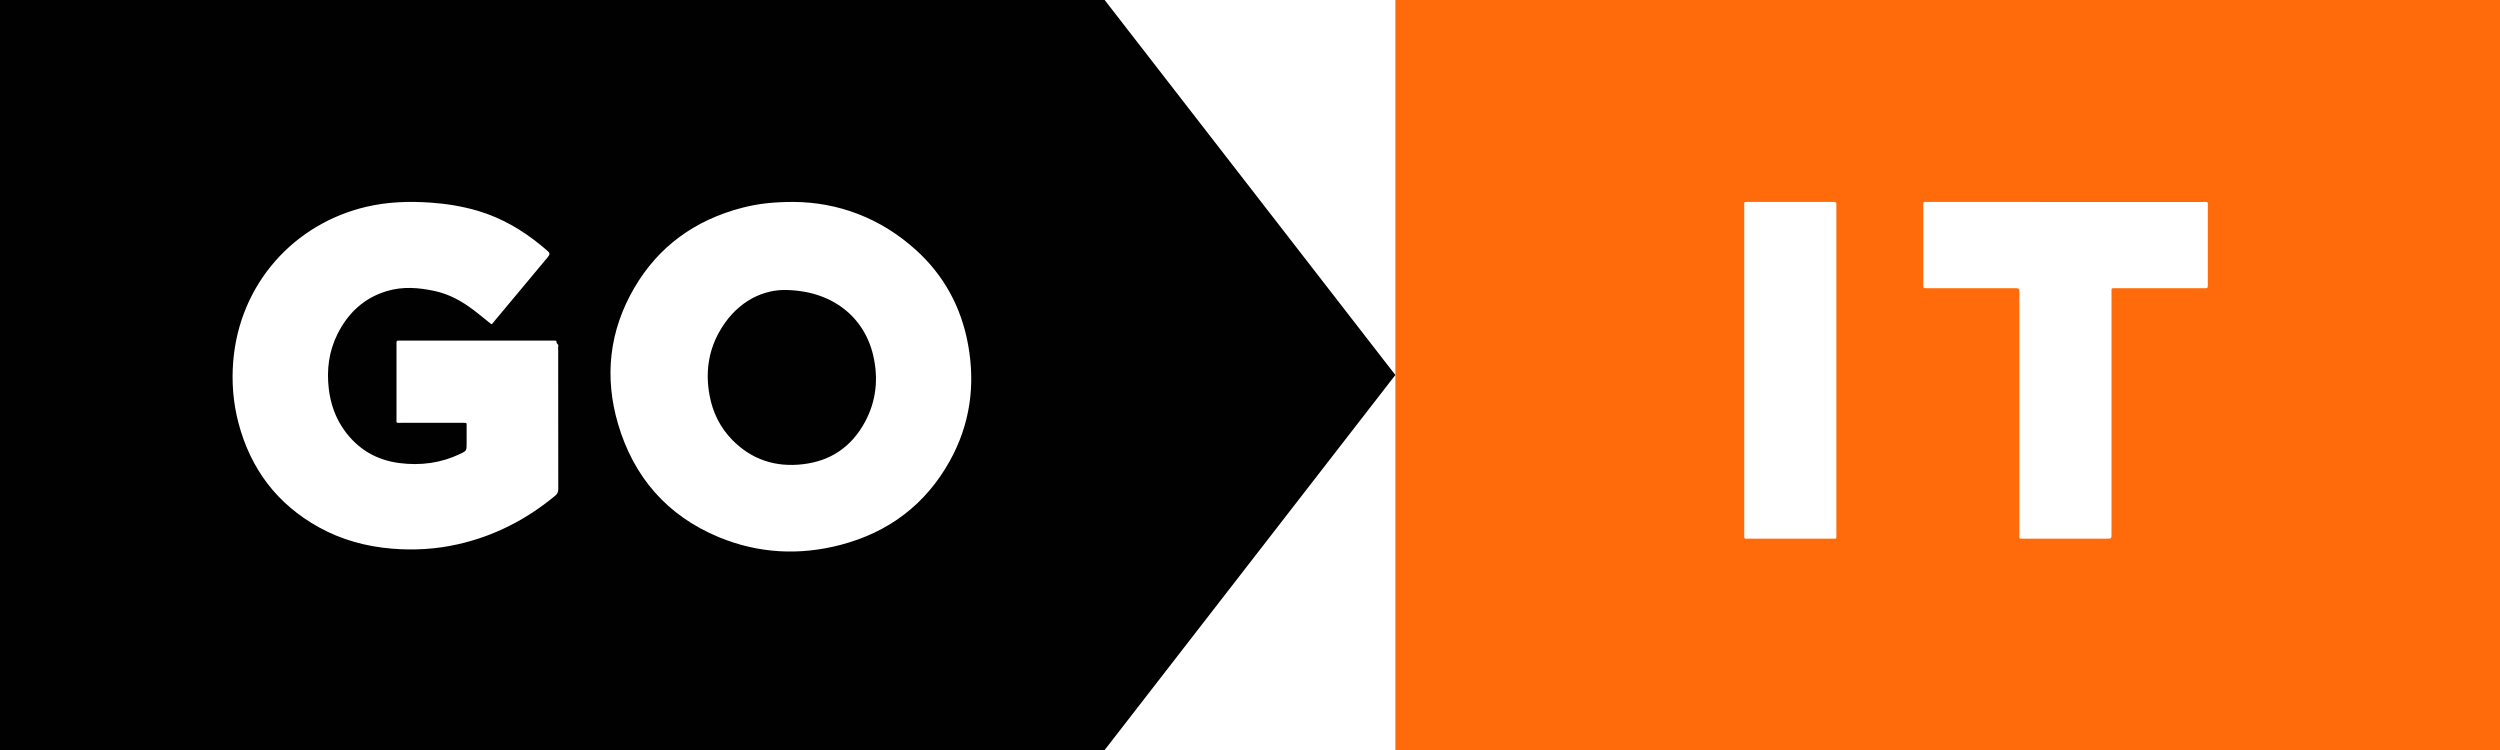
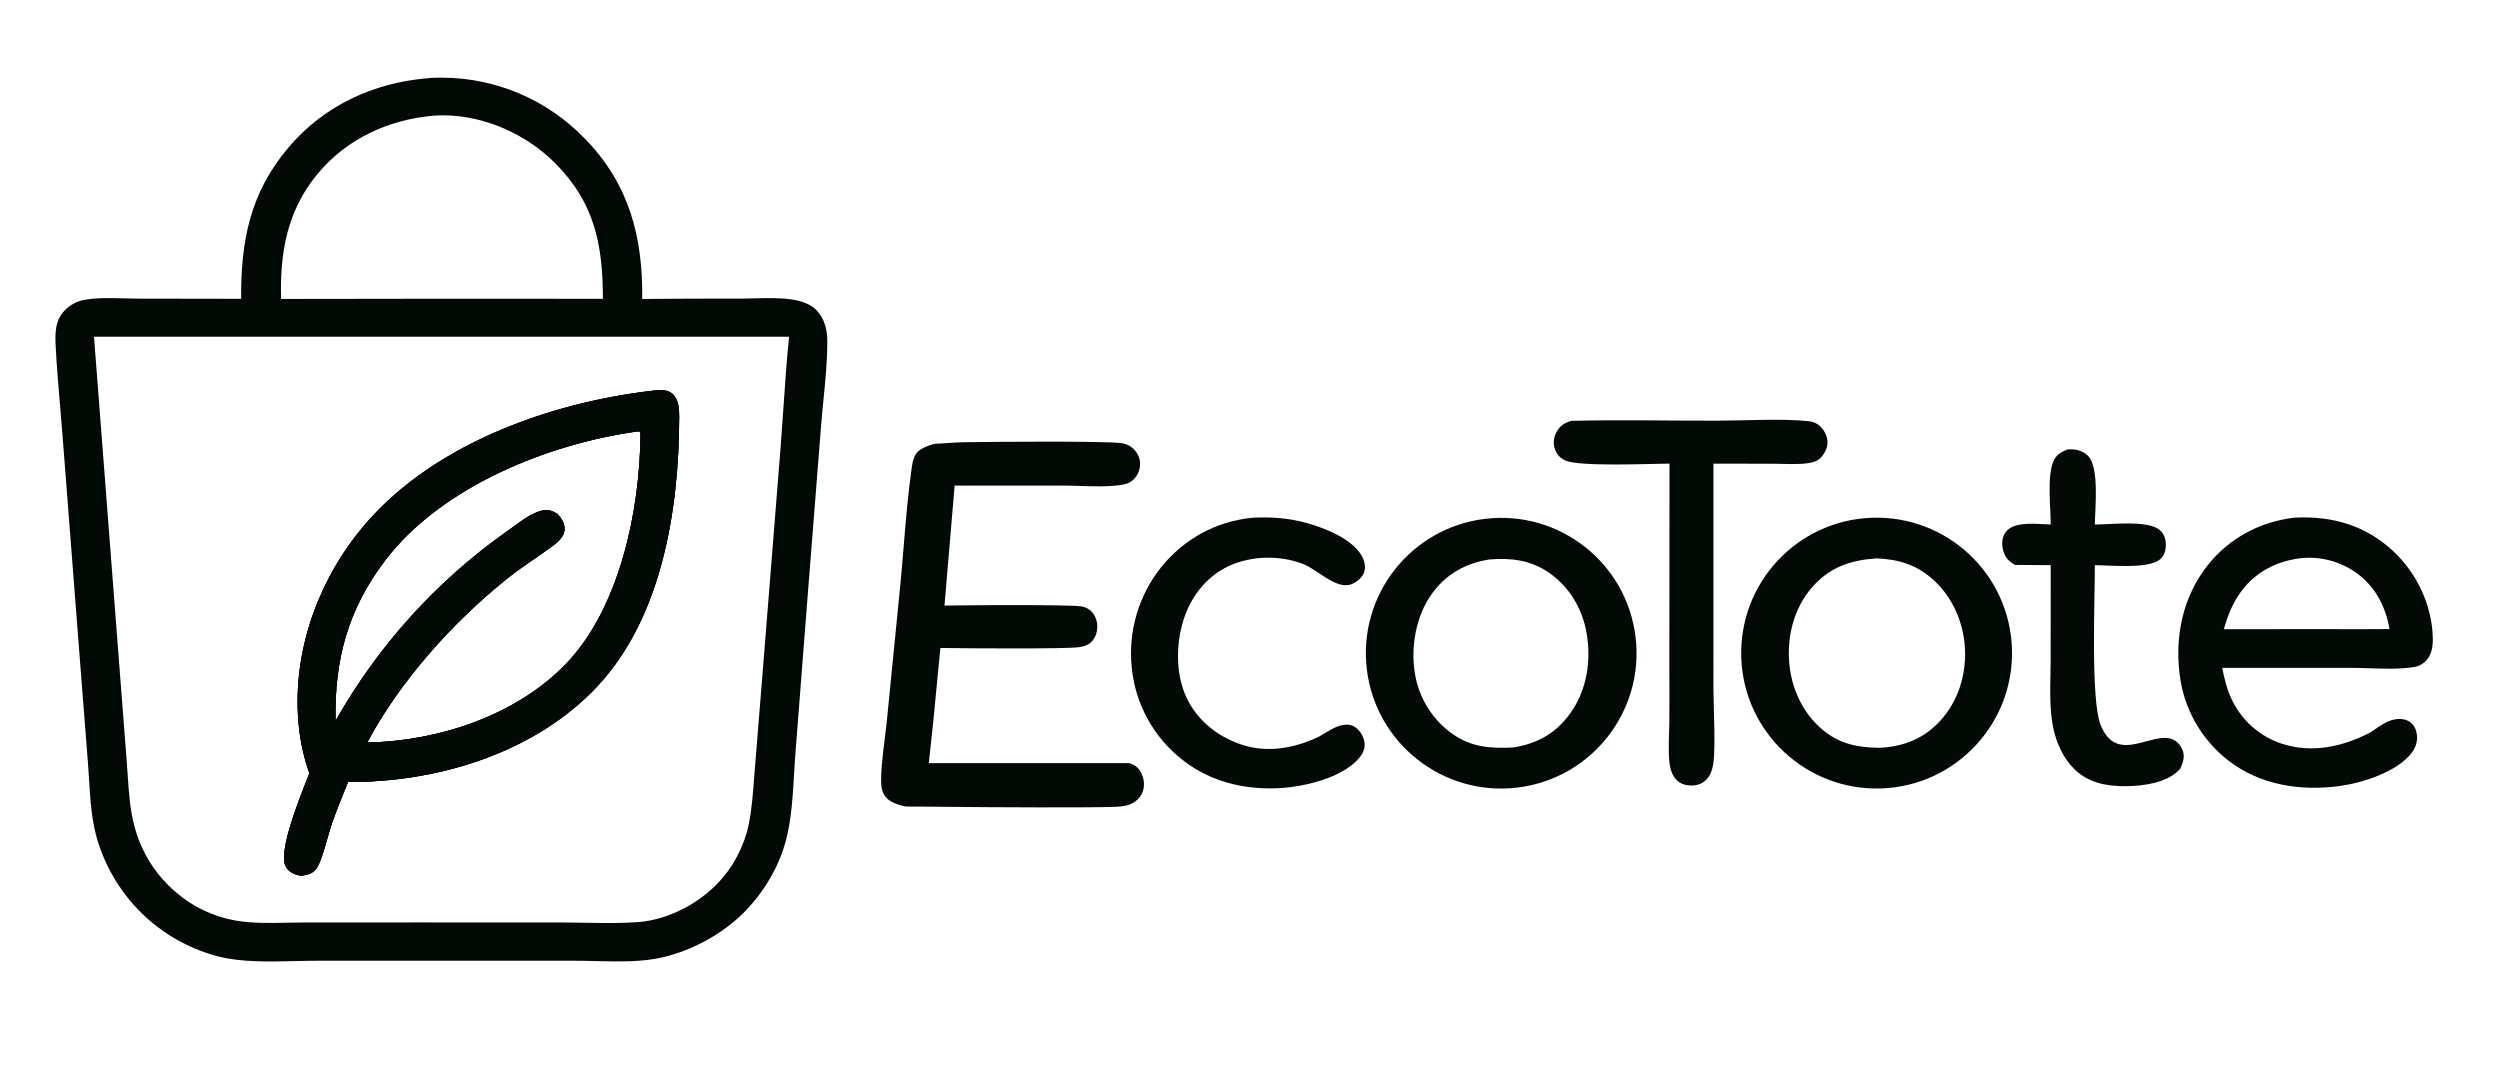
- <svg xmlns="http://www.w3.org/2000/svg" width="100" height="30" viewBox="0 0 100 30" fill="none">
-   <path fill-rule="evenodd" clip-rule="evenodd" d="M100 0H55.815V30H100V0ZM69.769 8.26V14.804V21.317C69.769 21.331 69.769 21.344 69.769 21.358L69.769 21.358V21.358C69.77 21.386 69.771 21.413 69.769 21.44C69.762 21.515 69.782 21.56 69.869 21.548C69.89 21.546 69.91 21.546 69.931 21.547C69.941 21.547 69.952 21.548 69.962 21.548C70.328 21.548 70.694 21.548 71.06 21.548H71.063C71.794 21.548 72.527 21.549 73.259 21.548C73.282 21.548 73.302 21.548 73.32 21.548C73.391 21.549 73.425 21.549 73.441 21.532C73.457 21.517 73.456 21.485 73.455 21.424V21.424C73.454 21.403 73.454 21.379 73.454 21.351V8.279C73.454 8.268 73.454 8.258 73.453 8.248C73.453 8.227 73.452 8.207 73.454 8.186C73.462 8.109 73.435 8.069 73.352 8.078C73.335 8.081 73.318 8.08 73.301 8.079L73.301 8.079C73.292 8.079 73.283 8.078 73.274 8.078C72.905 8.078 72.535 8.078 72.166 8.078H72.165H72.165C71.426 8.078 70.686 8.077 69.947 8.078C69.925 8.078 69.905 8.078 69.888 8.078C69.828 8.077 69.797 8.077 69.782 8.092C69.766 8.107 69.767 8.138 69.768 8.2C69.768 8.217 69.769 8.237 69.769 8.26ZM88.124 8.079H82.627C80.795 8.079 78.963 8.079 77.133 8.077L77.113 8.077L77.091 8.078C77.064 8.078 77.037 8.078 77.009 8.077C76.947 8.074 76.925 8.104 76.93 8.161C76.931 8.178 76.931 8.195 76.93 8.212C76.93 8.22 76.93 8.229 76.93 8.238V11.364L76.93 11.396C76.93 11.463 76.93 11.496 76.946 11.512C76.962 11.528 76.994 11.528 77.056 11.527L77.099 11.527H80.552C80.665 11.527 80.721 11.527 80.748 11.555C80.775 11.582 80.775 11.636 80.775 11.743V21.382C80.775 21.4 80.775 21.417 80.775 21.431V21.431C80.774 21.487 80.773 21.515 80.788 21.531C80.803 21.547 80.837 21.547 80.906 21.547L80.941 21.547H80.987H84.254C84.358 21.547 84.41 21.547 84.435 21.521C84.46 21.496 84.46 21.445 84.46 21.346V11.707C84.46 11.686 84.46 11.668 84.46 11.652C84.459 11.592 84.458 11.561 84.474 11.545C84.49 11.528 84.525 11.528 84.599 11.528L84.645 11.529H88.16C88.311 11.529 88.311 11.529 88.313 11.379V11.333V8.268C88.313 8.247 88.313 8.228 88.313 8.211V8.211C88.314 8.143 88.315 8.11 88.298 8.093C88.282 8.077 88.249 8.078 88.183 8.078C88.166 8.079 88.146 8.079 88.124 8.079Z" style="fill: rgb(255,107,10)" />
-   <path fill-rule="evenodd" clip-rule="evenodd" d="M44.186 0H0V30H44.186L55.814 15L44.186 0ZM19.455 12.808C19.522 12.862 19.589 12.916 19.657 12.971C19.702 12.944 19.73 12.906 19.756 12.87L19.756 12.87C19.763 12.862 19.769 12.854 19.775 12.846C20.013 12.563 20.25 12.278 20.487 11.993C20.962 11.425 21.436 10.857 21.91 10.287C22.005 10.173 22.002 10.12 21.893 10.028C21.808 9.954 21.721 9.882 21.633 9.809C20.88 9.193 20.053 8.713 19.117 8.434C18.491 8.249 17.852 8.148 17.201 8.103C16.353 8.046 15.512 8.074 14.679 8.266C11.761 8.938 9.584 11.352 9.329 14.448C9.261 15.283 9.326 16.11 9.539 16.921C10.026 18.759 11.082 20.166 12.759 21.093C13.672 21.598 14.662 21.865 15.702 21.948C16.583 22.019 17.455 21.965 18.316 21.771C19.772 21.443 21.058 20.78 22.203 19.833C22.294 19.758 22.331 19.683 22.331 19.562C22.328 18.089 22.328 16.614 22.328 15.14L22.328 14.035C22.328 14.016 22.327 13.997 22.326 13.977C22.323 13.934 22.32 13.891 22.331 13.852C22.345 13.806 22.32 13.78 22.296 13.755C22.277 13.734 22.257 13.713 22.26 13.682C22.266 13.632 22.232 13.624 22.192 13.624H22.084H16.046C16.034 13.624 16.022 13.624 16.01 13.625C15.986 13.625 15.961 13.626 15.938 13.624C15.876 13.618 15.856 13.649 15.86 13.706C15.862 13.729 15.862 13.754 15.861 13.778C15.861 13.79 15.86 13.802 15.86 13.813C15.86 14.137 15.86 14.46 15.86 14.784C15.86 15.43 15.859 16.077 15.86 16.724C15.86 16.751 15.86 16.774 15.859 16.794C15.858 16.853 15.857 16.883 15.872 16.899C15.888 16.915 15.921 16.915 15.99 16.914H15.99C16.007 16.914 16.026 16.913 16.048 16.913H18.479C18.5 16.913 18.519 16.913 18.536 16.913C18.603 16.912 18.636 16.912 18.652 16.928C18.666 16.943 18.666 16.973 18.665 17.032C18.665 17.052 18.664 17.076 18.665 17.105C18.666 17.245 18.665 17.385 18.665 17.525C18.665 17.595 18.665 17.666 18.665 17.736V17.741C18.665 18.03 18.665 18.032 18.403 18.158C17.636 18.524 16.826 18.629 15.99 18.524C15.061 18.409 14.318 17.97 13.773 17.211C13.418 16.716 13.225 16.159 13.152 15.558C13.061 14.791 13.154 14.054 13.502 13.357C13.922 12.521 14.556 11.921 15.469 11.645C16.108 11.451 16.755 11.502 17.396 11.642C17.977 11.768 18.483 12.052 18.95 12.407C19.12 12.536 19.286 12.671 19.455 12.808L19.455 12.808L19.455 12.808ZM36.654 10.014C35.222 8.711 33.516 8.091 31.752 8.077C30.938 8.078 30.329 8.144 29.683 8.312C27.81 8.8 26.343 9.848 25.369 11.52C24.369 13.236 24.166 15.076 24.725 16.969C25.351 19.085 26.684 20.625 28.746 21.483C30.331 22.14 31.972 22.228 33.627 21.794C35.55 21.29 37.025 20.177 37.991 18.44C38.805 16.975 39.023 15.404 38.72 13.764C38.447 12.29 37.766 11.027 36.654 10.014ZM28.745 13.322C29.369 12.172 30.366 11.62 31.334 11.599C33.297 11.594 34.581 12.698 34.931 14.229C35.143 15.152 35.049 16.048 34.595 16.886C34.061 17.87 33.228 18.443 32.107 18.57C31.023 18.695 30.076 18.389 29.304 17.61C28.808 17.11 28.509 16.502 28.383 15.815C28.221 14.945 28.321 14.103 28.745 13.322Z" style="fill: #010101" />
+ <svg xmlns="http://www.w3.org/2000/svg" width="108" height="46" viewBox="0 0 108 46" fill="none">
+   <path d="M19.084 3.355C18.881 3.356 18.667 3.356 18.466 3.38C16.133 3.574 13.989 4.565 12.462 6.371C10.801 8.336 10.399 10.406 10.418 12.908L5.973 12.901C5.774 12.901 5.568 12.895 5.359 12.889C4.779 12.873 4.177 12.857 3.634 12.956C3.306 13.016 3.02 13.176 2.79 13.415C2.386 13.835 2.377 14.366 2.403 14.909C2.444 15.766 2.518 16.624 2.591 17.481C2.631 17.947 2.671 18.414 2.706 18.879L3.444 28.412L3.803 33.016C3.82 33.243 3.835 33.473 3.849 33.703C3.9 34.527 3.951 35.363 4.168 36.151C4.544 37.491 5.289 38.699 6.318 39.637C7.217 40.453 8.304 41.036 9.482 41.332C10.478 41.573 11.636 41.545 12.723 41.52C13.047 41.512 13.364 41.505 13.669 41.505L19.654 41.503L24.88 41.505C25.165 41.505 25.459 41.512 25.757 41.519C26.722 41.542 27.728 41.566 28.63 41.356C29.899 41.06 31.184 40.364 32.11 39.445C32.972 38.59 33.661 37.448 33.962 36.268C34.193 35.366 34.25 34.376 34.306 33.415C34.324 33.106 34.342 32.799 34.366 32.499L34.856 26.186L35.468 18.433C35.498 18.05 35.536 17.663 35.574 17.276C35.657 16.435 35.741 15.588 35.739 14.757C35.738 14.246 35.63 13.77 35.264 13.39C35.012 13.129 34.6 13.001 34.252 12.944C33.729 12.859 33.156 12.874 32.602 12.889C32.397 12.894 32.195 12.9 31.998 12.9C30.6 12.897 29.202 12.902 27.804 12.915L27.744 12.916C27.777 10.237 27.18 7.938 25.254 5.979C23.645 4.311 21.431 3.365 19.113 3.355L19.084 3.355ZM27.556 18.636L27.632 18.64C27.634 18.645 27.636 18.65 27.637 18.655C27.639 18.657 27.639 18.659 27.64 18.661C27.643 18.669 27.646 18.676 27.649 18.682L27.652 18.689C27.666 18.721 27.669 18.727 27.668 18.777C27.644 22.062 26.765 26.291 24.433 28.697C22.274 30.925 18.922 32.018 15.864 32.078C17.288 29.4 19.577 26.86 21.937 24.973C22.302 24.682 22.684 24.418 23.067 24.155C23.313 23.985 23.559 23.815 23.801 23.638C24.036 23.465 24.352 23.232 24.386 22.917C24.416 22.628 24.262 22.403 24.081 22.196C23.827 22.049 23.641 21.988 23.351 22.073C22.94 22.194 22.525 22.498 22.151 22.773C22.052 22.846 21.956 22.916 21.863 22.981C18.836 25.124 16.321 27.911 14.498 31.14C14.437 28.513 15.035 26.312 16.646 24.198C19.064 21.026 23.693 19.162 27.556 18.636ZM4.061 14.546L34.09 14.546C33.983 15.557 33.914 16.578 33.845 17.597C33.807 18.165 33.768 18.732 33.724 19.297L32.915 29.43L32.613 33.163C32.599 33.325 32.587 33.488 32.575 33.652C32.526 34.296 32.477 34.946 32.353 35.577C32.225 36.224 31.977 36.786 31.642 37.351C31.512 37.547 31.372 37.736 31.221 37.917C30.351 38.957 28.922 39.732 27.564 39.835C26.825 39.891 26.065 39.877 25.311 39.863C24.985 39.857 24.661 39.851 24.339 39.851L18.109 39.849L13.152 39.851C12.913 39.851 12.669 39.856 12.424 39.861C11.672 39.877 10.902 39.893 10.18 39.768C9.232 39.603 8.346 39.185 7.616 38.559C6.741 37.822 6.113 36.834 5.817 35.728C5.614 34.996 5.564 34.215 5.514 33.448C5.502 33.256 5.489 33.064 5.474 32.874L5.18 29.076L4.061 14.546ZM28.223 16.875L28.201 16.878C23.643 17.405 18.453 19.28 15.507 22.973C13.613 25.346 12.579 28.432 12.92 31.472C12.995 32.139 13.146 32.777 13.364 33.412C13.34 33.475 13.31 33.551 13.275 33.637C12.901 34.577 12.032 36.762 12.334 37.409C12.422 37.595 12.6 37.721 12.793 37.782C12.873 37.807 12.953 37.822 13.036 37.831C13.291 37.789 13.527 37.736 13.681 37.508C13.846 37.262 14.015 36.672 14.159 36.167C14.228 35.927 14.292 35.706 14.347 35.55C14.534 35.018 14.746 34.495 14.959 33.972L14.961 33.966C14.986 33.905 15.011 33.844 15.036 33.783C18.795 33.794 22.809 32.617 25.528 29.934C28.569 26.933 29.335 22.094 29.341 17.999C29.342 17.676 29.32 17.293 29.084 17.046C28.938 16.894 28.72 16.848 28.517 16.852C28.419 16.855 28.321 16.865 28.223 16.875ZM18.719 4.998C18.864 4.989 19.011 4.981 19.156 4.982C20.942 4.994 22.729 5.793 23.984 7.051C25.692 8.764 26.042 10.582 26.045 12.908L19.504 12.904L12.143 12.914C12.086 10.915 12.408 9.089 13.72 7.511C14.98 5.994 16.778 5.171 18.719 4.998Z" fill="#030A06" />
+   <path d="M27.632 18.64L27.556 18.636C23.693 19.162 19.064 21.026 16.646 24.198C15.035 26.312 14.437 28.513 14.498 31.14C16.321 27.911 18.836 25.124 21.863 22.981C21.956 22.916 22.052 22.846 22.151 22.773C22.525 22.498 22.94 22.194 23.351 22.073C23.641 21.988 23.827 22.049 24.081 22.196C24.262 22.403 24.416 22.628 24.386 22.917C24.352 23.232 24.036 23.465 23.801 23.638C23.559 23.815 23.313 23.985 23.067 24.155C22.684 24.418 22.302 24.682 21.937 24.973C19.577 26.86 17.288 29.4 15.864 32.078C18.922 32.018 22.274 30.925 24.433 28.697C26.765 26.291 27.644 22.062 27.668 18.777C27.669 18.727 27.666 18.721 27.652 18.689C27.649 18.682 27.645 18.673 27.64 18.661C27.638 18.655 27.635 18.648 27.632 18.64ZM28.201 16.878L28.223 16.875C28.321 16.865 28.419 16.855 28.517 16.852C28.72 16.848 28.938 16.894 29.084 17.046C29.32 17.293 29.342 17.676 29.341 17.999C29.335 22.094 28.569 26.933 25.528 29.934C22.809 32.617 18.795 33.794 15.036 33.783C15.011 33.844 14.986 33.905 14.961 33.966L14.959 33.972C14.746 34.495 14.534 35.018 14.347 35.55C14.292 35.706 14.228 35.927 14.159 36.167C14.015 36.672 13.846 37.262 13.681 37.508C13.527 37.736 13.291 37.789 13.036 37.831C12.953 37.822 12.873 37.807 12.793 37.782C12.6 37.721 12.422 37.596 12.334 37.409C12.032 36.762 12.901 34.577 13.275 33.637C13.31 33.551 13.34 33.475 13.364 33.412C13.146 32.777 12.995 32.139 12.92 31.472C12.579 28.432 13.613 25.346 15.507 22.973C18.453 19.28 23.643 17.405 28.201 16.878Z" fill="#030A06" />
+   <path d="M28.223 16.875L28.201 16.878C23.643 17.405 18.453 19.28 15.507 22.973C13.613 25.346 12.579 28.432 12.92 31.472C12.995 32.139 13.146 32.777 13.364 33.412C13.34 33.475 13.31 33.551 13.275 33.637C12.901 34.577 12.032 36.762 12.334 37.409C12.422 37.596 12.6 37.721 12.793 37.782C12.873 37.807 12.953 37.822 13.036 37.831C13.291 37.789 13.527 37.736 13.681 37.508C13.846 37.262 14.015 36.672 14.159 36.168C14.228 35.927 14.292 35.706 14.346 35.55C14.534 35.018 14.746 34.495 14.959 33.972C14.96 33.97 14.96 33.968 14.961 33.966C14.986 33.905 15.011 33.844 15.036 33.783C18.794 33.794 22.809 32.617 25.528 29.934C28.569 26.933 29.335 22.094 29.341 17.999C29.342 17.676 29.32 17.293 29.083 17.046C28.938 16.894 28.72 16.848 28.517 16.852C28.419 16.855 28.321 16.865 28.223 16.875ZM27.556 18.636L27.632 18.64C27.635 18.648 27.638 18.655 27.64 18.661C27.645 18.673 27.649 18.682 27.652 18.689C27.666 18.721 27.669 18.727 27.668 18.777C27.644 22.062 26.765 26.291 24.433 28.697C22.274 30.925 18.922 32.018 15.864 32.078C17.288 29.4 19.577 26.86 21.937 24.973C22.302 24.682 22.684 24.418 23.067 24.155C23.313 23.985 23.559 23.815 23.801 23.638C24.036 23.465 24.352 23.232 24.386 22.917C24.416 22.628 24.262 22.403 24.081 22.196C23.827 22.049 23.641 21.988 23.351 22.073C22.94 22.194 22.525 22.498 22.151 22.773C22.052 22.846 21.955 22.916 21.863 22.981C18.836 25.124 16.321 27.911 14.498 31.14C14.437 28.513 15.035 26.312 16.646 24.198C19.064 21.026 23.693 19.162 27.556 18.636Z" fill="#030A06" />
+   <path d="M86.916 28.007C86.802 24.779 84.093 22.254 80.864 22.367C77.635 22.48 75.109 25.191 75.223 28.419C75.337 31.649 78.048 34.174 81.276 34.06C84.505 33.946 87.03 31.236 86.916 28.007ZM81.067 24.122C82.009 24.161 82.773 24.387 83.491 25.023C84.346 25.78 84.823 26.874 84.886 28.007C84.949 29.142 84.592 30.291 83.82 31.136C83.114 31.908 82.234 32.254 81.203 32.305C80.262 32.295 79.486 32.149 78.744 31.532C77.877 30.811 77.387 29.743 77.295 28.629C77.199 27.47 77.502 26.273 78.271 25.384C79.034 24.503 79.935 24.2 81.067 24.122Z" fill="#030A06" />
+   <path d="M70.657 27.523C70.273 24.312 67.355 22.024 64.145 22.415C60.944 22.805 58.663 25.713 59.047 28.915C59.431 32.116 62.335 34.403 65.537 34.025C68.748 33.646 71.042 30.733 70.657 27.523ZM64.333 24.17C65.269 24.093 66.118 24.192 66.909 24.736C67.797 25.347 68.355 26.29 68.54 27.344C68.75 28.541 68.553 29.82 67.833 30.817C67.203 31.69 66.415 32.124 65.366 32.291C64.408 32.34 63.561 32.282 62.754 31.71C61.883 31.097 61.297 30.159 61.127 29.108C60.931 27.948 61.166 26.614 61.858 25.65C62.466 24.802 63.315 24.332 64.333 24.17Z" fill="#030A06" />
+   <path d="M99.18 22.36C99.151 22.361 99.123 22.363 99.094 22.367C97.621 22.541 96.295 23.253 95.369 24.422C94.313 25.756 93.951 27.448 94.159 29.121C94.33 30.591 95.082 31.931 96.247 32.843C97.627 33.916 99.377 34.188 101.082 33.955C102.069 33.819 103.552 33.347 104.182 32.526C104.36 32.295 104.449 32.014 104.408 31.723C104.379 31.519 104.29 31.323 104.122 31.198C103.928 31.054 103.67 31.036 103.441 31.081C103.122 31.143 102.836 31.34 102.564 31.527C102.507 31.567 102.451 31.606 102.395 31.643C101.204 32.262 99.883 32.553 98.573 32.128C97.641 31.821 96.871 31.152 96.438 30.271C96.212 29.821 96.099 29.343 95.999 28.853H101.62C101.853 28.853 102.104 28.861 102.362 28.869C103.029 28.891 103.742 28.913 104.33 28.808C104.498 28.778 104.658 28.689 104.78 28.57C105.056 28.301 105.105 27.92 105.097 27.552C105.065 26.144 104.404 24.755 103.38 23.802C102.197 22.702 100.771 22.288 99.18 22.36ZM99.353 24.119C100.206 24.019 101.067 24.237 101.77 24.732C102.61 25.329 103.051 26.177 103.228 27.175C102.516 27.183 101.802 27.181 101.089 27.18C100.733 27.178 100.376 27.178 100.02 27.178L96.067 27.183C96.248 26.575 96.458 26.023 96.847 25.513C97.474 24.692 98.341 24.252 99.353 24.119Z" fill="#030A06" />
+   <path d="M67.877 18.18C69.987 18.13 72.108 18.177 74.219 18.173C75.421 18.171 76.957 18.074 78.124 18.194C78.312 18.213 78.462 18.267 78.605 18.391C78.808 18.569 78.943 18.836 78.95 19.108C78.956 19.353 78.806 19.634 78.629 19.798C78.494 19.923 78.333 19.973 78.155 20.002C77.669 20.08 77.133 20.035 76.64 20.034L74.021 20.029L74.02 29.75C74.023 30.569 74.127 32.355 74.004 33.052C73.965 33.271 73.886 33.489 73.735 33.657C73.573 33.837 73.35 33.928 73.109 33.933C72.858 33.938 72.612 33.883 72.431 33.7C72.217 33.486 72.139 33.171 72.112 32.878C72.064 32.339 72.108 31.768 72.115 31.226C72.124 30.424 72.117 29.621 72.116 28.819L72.122 20.028C71.251 20.032 68.236 20.171 67.618 19.891C67.393 19.788 67.251 19.631 67.17 19.396C67.082 19.146 67.122 18.88 67.248 18.651C67.396 18.383 67.593 18.268 67.877 18.18Z" fill="#030A06" />
+   <path d="M54.078 22.368C54.862 22.323 55.627 22.373 56.388 22.577C57.192 22.792 58.42 23.266 58.836 24.029C58.95 24.239 59.01 24.49 58.929 24.722C58.847 24.959 58.622 25.14 58.395 25.233C57.734 25.503 56.907 24.593 56.285 24.359C55.275 23.978 54.059 23.999 53.075 24.458C52.172 24.88 51.522 25.679 51.186 26.607C50.796 27.683 50.763 29.088 51.258 30.137C51.718 31.11 52.563 31.79 53.566 32.144C54.714 32.55 55.91 32.334 56.983 31.82C57.315 31.64 57.617 31.4 57.996 31.322C58.191 31.282 58.385 31.303 58.551 31.418C58.757 31.561 58.923 31.842 58.95 32.091C58.976 32.324 58.885 32.538 58.74 32.717C58.113 33.495 56.716 33.886 55.766 34.003C54.116 34.205 52.397 33.874 51.077 32.822C49.836 31.851 49.046 30.416 48.892 28.848C48.728 27.286 49.186 25.723 50.166 24.497C51.16 23.275 52.516 22.535 54.078 22.368Z" fill="#030A06" />
+   <path d="M89.315 19.416C89.348 19.415 89.381 19.413 89.413 19.412C89.706 19.403 90 19.481 90.206 19.697C90.7 20.212 90.504 21.948 90.498 22.659C91.169 22.663 92.803 22.454 93.307 22.902C93.489 23.064 93.563 23.289 93.564 23.529C93.565 23.762 93.504 23.984 93.332 24.148C92.861 24.594 91.163 24.419 90.497 24.415C90.503 25.842 90.31 30.243 90.75 31.326C91.461 33.078 93.003 31.537 93.882 31.951C94.071 32.04 94.225 32.227 94.294 32.422C94.394 32.699 94.305 32.947 94.191 33.202C94.172 33.224 94.152 33.245 94.132 33.266C93.601 33.82 92.603 33.953 91.87 33.963C91.02 33.975 90.216 33.831 89.588 33.202C89.134 32.747 88.852 32.123 88.713 31.502C88.5 30.542 88.588 29.48 88.588 28.502L88.591 24.416C88.075 24.416 87.559 24.412 87.043 24.404C86.958 24.351 86.875 24.296 86.8 24.228C86.597 24.045 86.504 23.771 86.496 23.501C86.49 23.275 86.559 23.052 86.728 22.896C87.145 22.51 88.061 22.648 88.591 22.658C88.59 21.915 88.427 20.582 88.707 19.928C88.832 19.637 89.036 19.532 89.315 19.416Z" fill="#030A06" />
+   <path fill-rule="evenodd" clip-rule="evenodd" d="M48.395 19.138C47.506 19.05 43.156 19.081 41.647 19.104C41.37 19.108 41.112 19.127 40.886 19.143C40.694 19.157 40.524 19.17 40.384 19.17C40.384 19.17 39.784 19.311 39.589 19.581C39.462 19.759 39.418 19.983 39.388 20.195C39.227 21.319 39.132 22.465 39.038 23.608C38.989 24.209 38.939 24.81 38.88 25.405L38.308 31.181C38.293 31.336 38.266 31.546 38.236 31.786C38.139 32.559 38.005 33.631 38.092 34.058C38.14 34.294 38.265 34.489 38.474 34.612C38.681 34.734 38.914 34.803 39.149 34.843L39.151 34.843C39.636 34.842 40.368 34.85 41.186 34.858C42.881 34.876 47.192 34.897 48.195 34.854C48.395 34.845 48.606 34.828 48.795 34.757C49.048 34.661 49.256 34.478 49.356 34.223C49.457 33.967 49.434 33.679 49.32 33.432C49.205 33.182 49.05 33.049 48.789 32.966H40.125C40.269 31.69 40.399 30.413 40.513 29.134L40.615 28.095L40.625 27.991C40.693 27.992 40.782 27.994 40.888 27.995C41.77 28.009 46.066 28.04 46.613 27.958C46.814 27.928 47.001 27.878 47.148 27.73C47.338 27.538 47.417 27.273 47.402 27.006C47.388 26.78 47.288 26.535 47.117 26.382C47.002 26.281 46.86 26.216 46.709 26.195C46.197 26.12 42.378 26.14 41.414 26.153C41.156 26.156 40.941 26.159 40.802 26.159L41.241 20.977H45.917C46.155 20.977 46.404 20.985 46.656 20.993C47.266 21.013 47.899 21.033 48.466 20.945C48.668 20.914 48.841 20.845 48.987 20.698C49.167 20.518 49.265 20.246 49.251 19.993C49.237 19.735 49.098 19.489 48.897 19.331C48.743 19.21 48.587 19.156 48.395 19.138Z" fill="#030A06" />
</svg>
